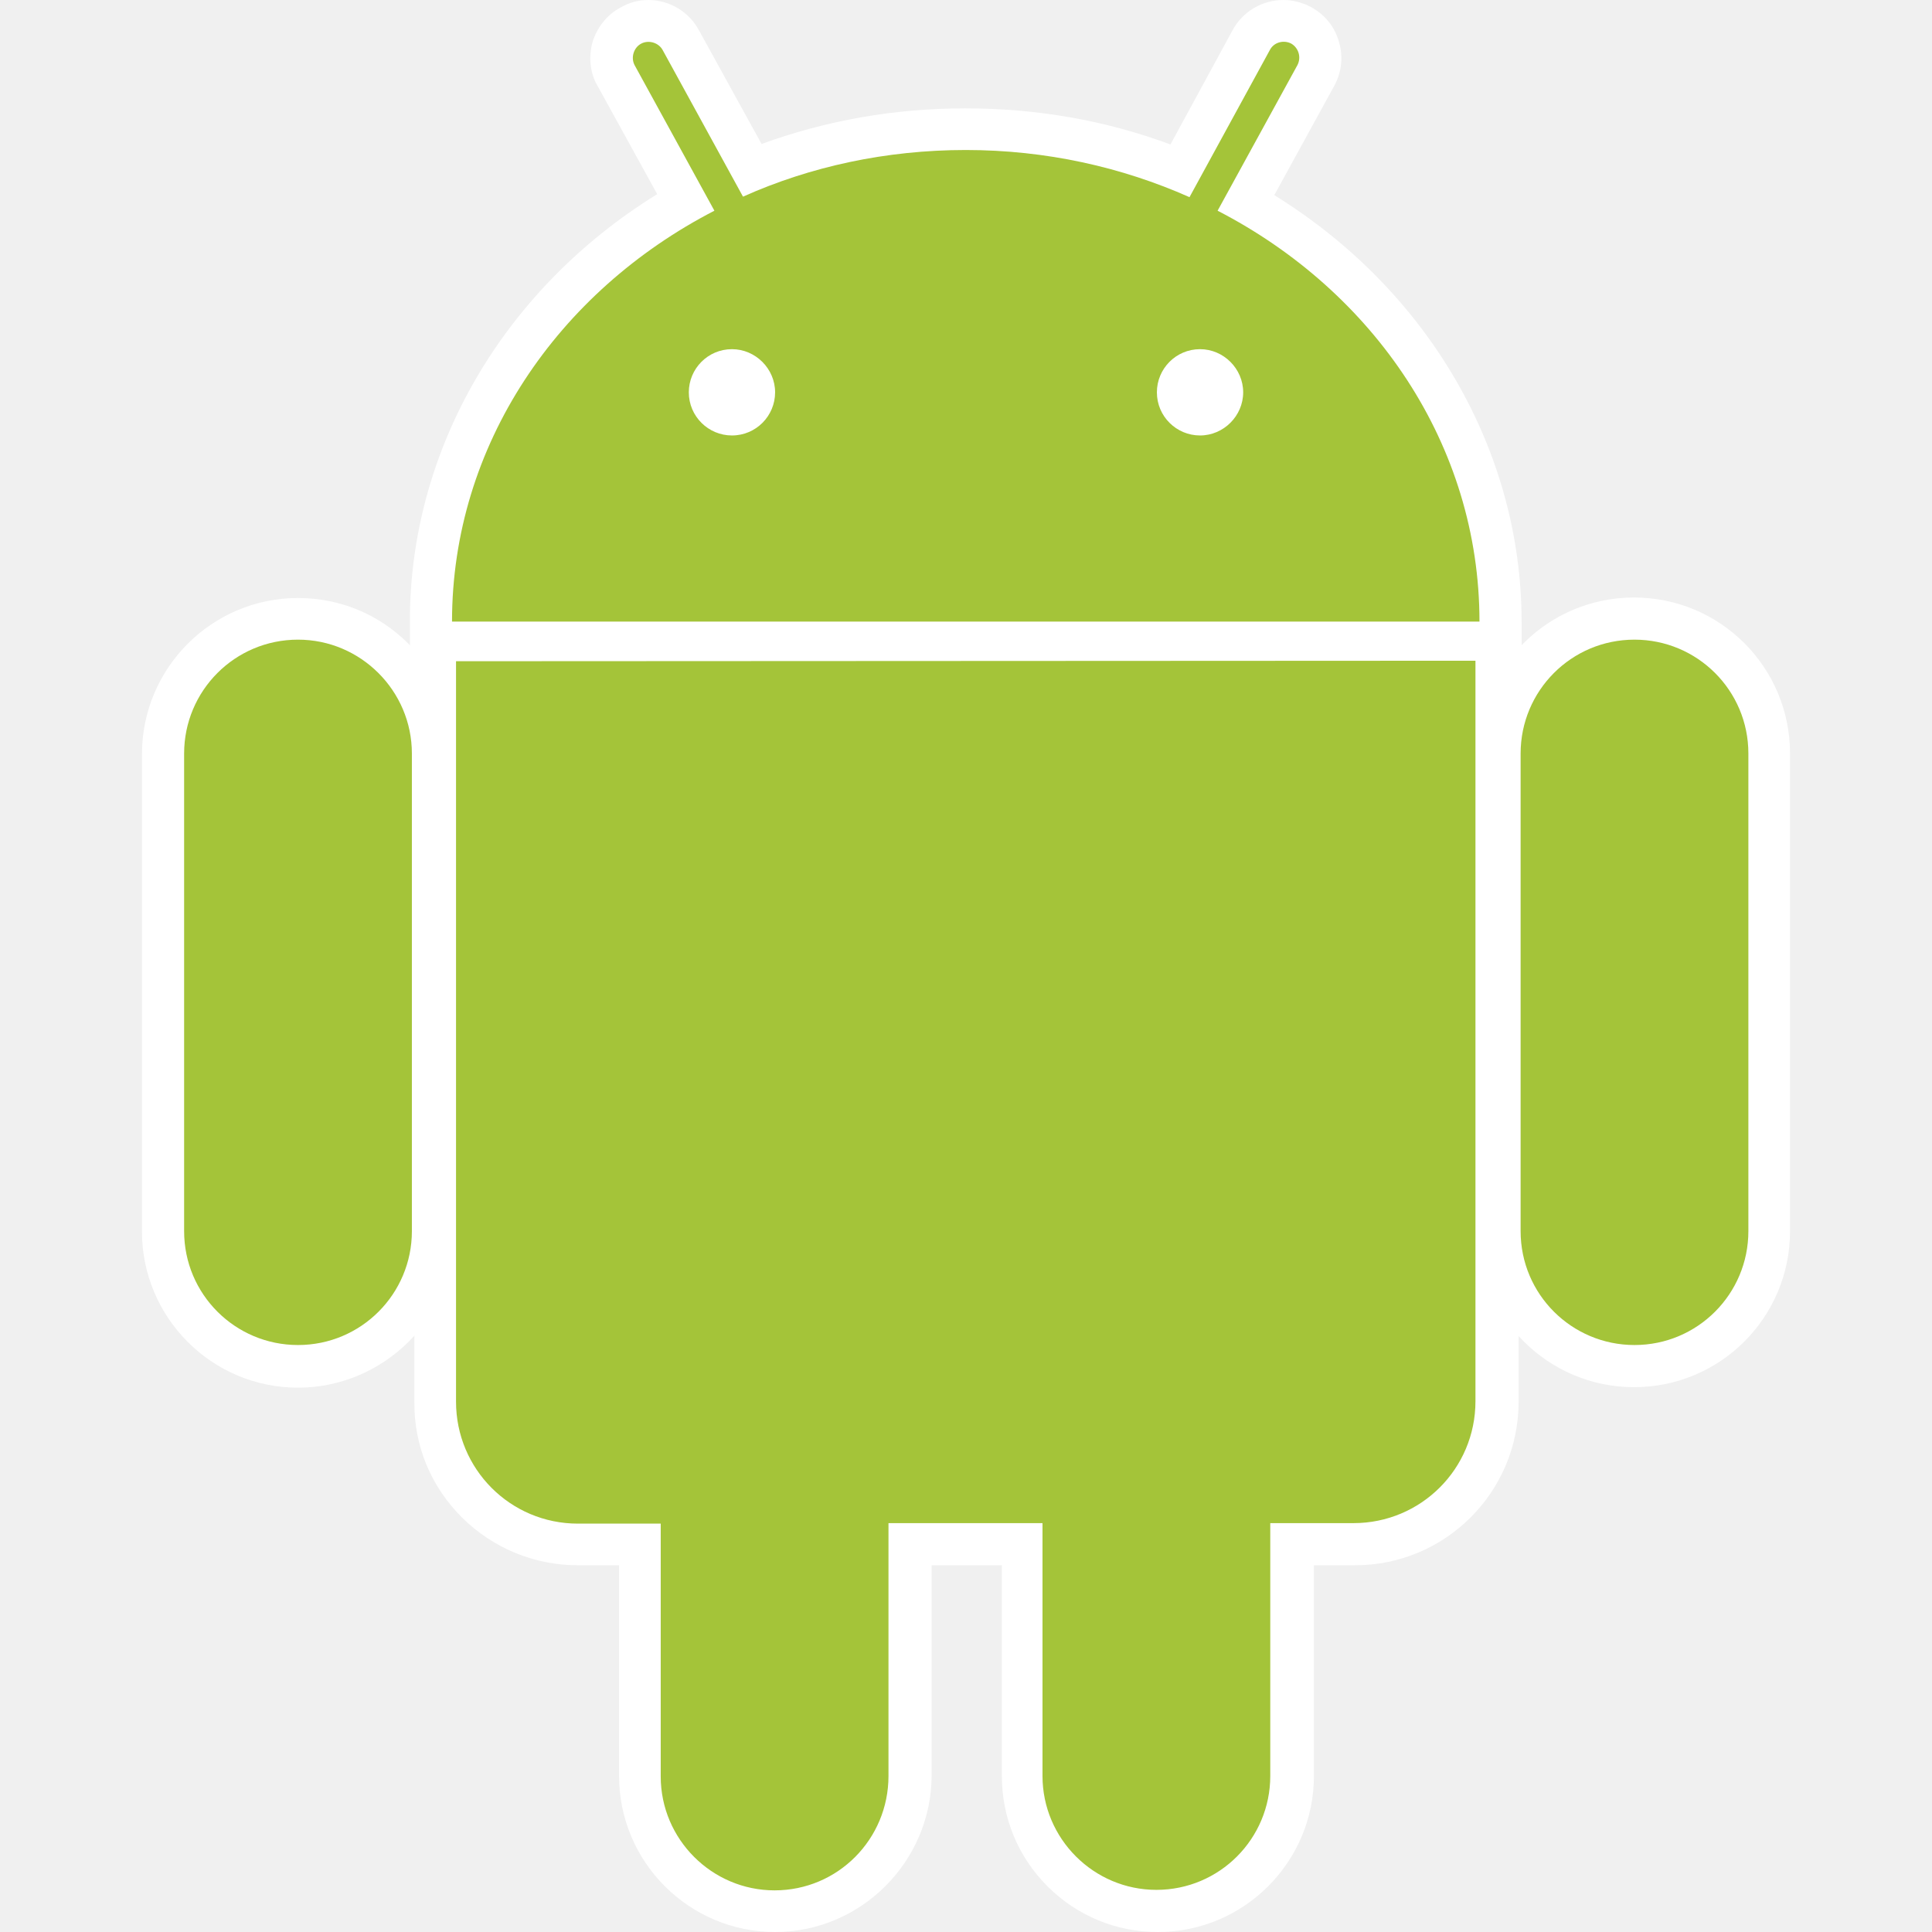
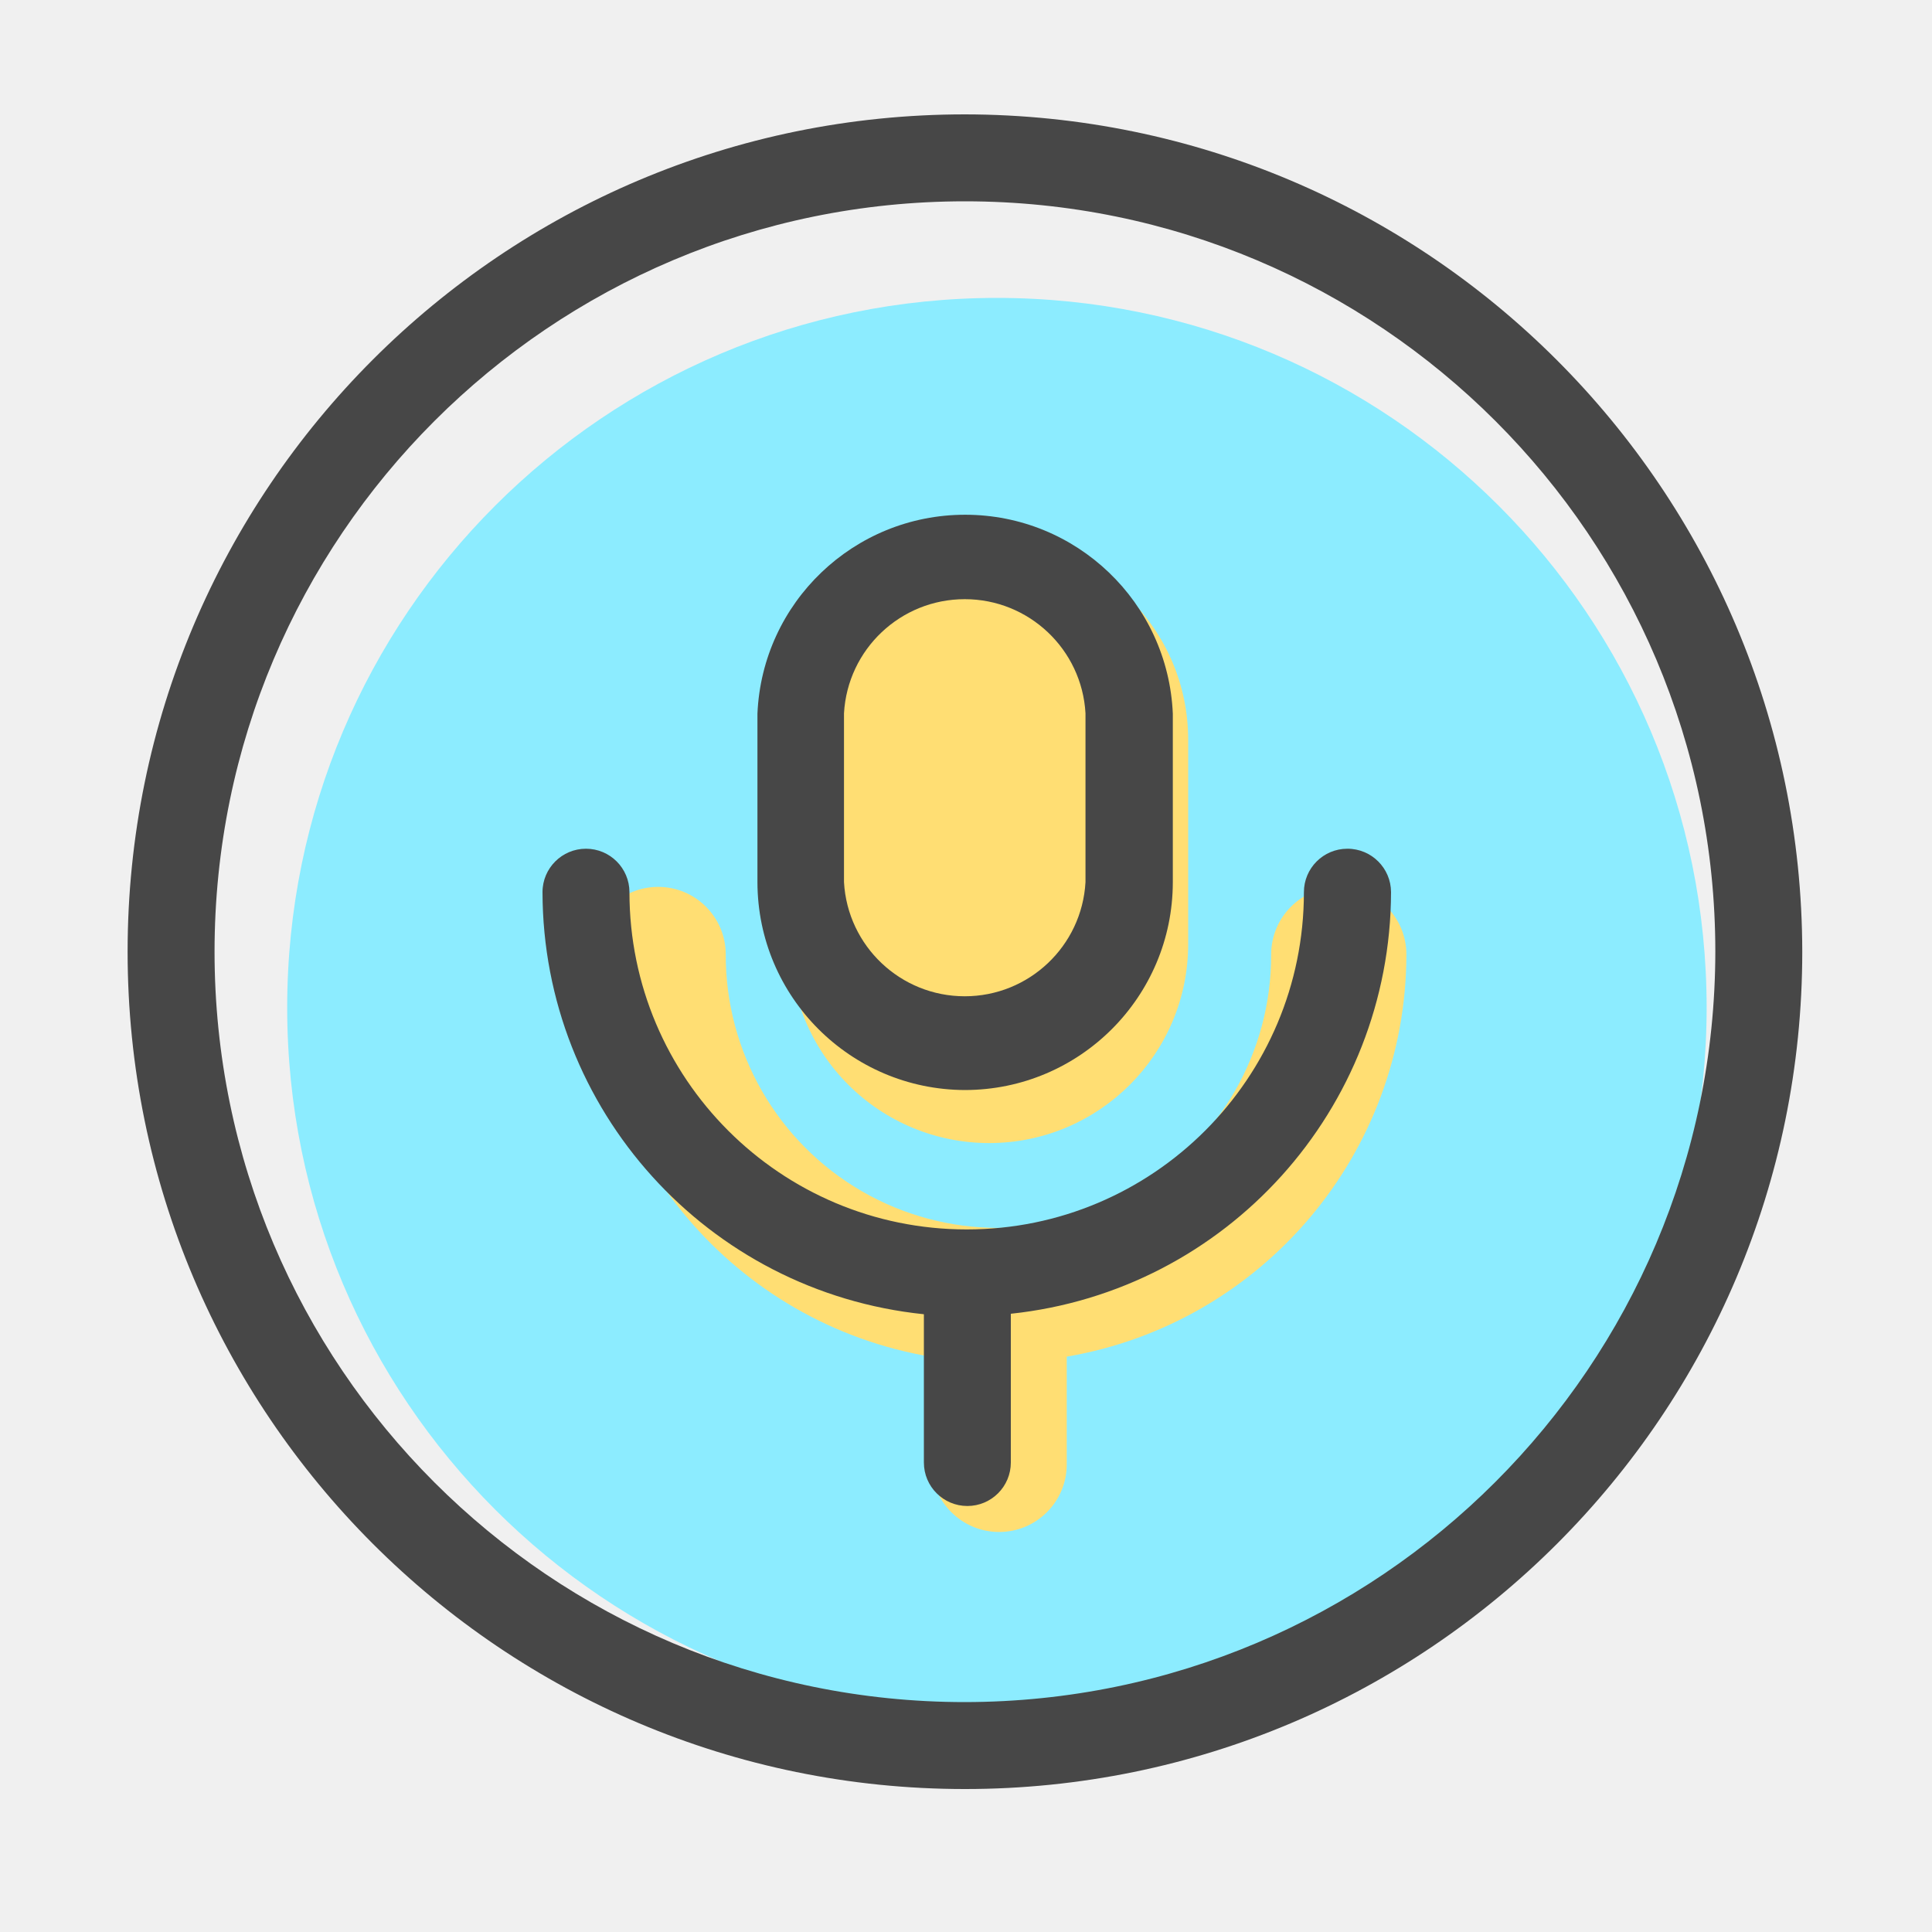
- <svg xmlns="http://www.w3.org/2000/svg" t="1747635436483" class="icon" viewBox="0 0 1024 1024" version="1.1" p-id="2414" width="128" height="128">
-   <path d="M157.948 735.493c-45.736 0-82.696-37.227-82.696-82.696v-253.142c0-45.47 36.961-82.696 82.696-82.696 22.07 0 42.811 8.509 58.499 24.197 15.688 15.688 24.197 36.429 24.197 58.499v253.142c0 22.07-8.509 42.811-24.197 58.499-15.688 15.422-36.429 24.197-58.499 24.197" fill="#FFFFFF" p-id="2415" />
-   <path d="M157.948 339.029c-33.504 0-60.36 27.122-60.36 60.36v253.142c0 33.504 27.122 60.36 60.36 60.626 33.504 0 60.36-27.122 60.36-60.626v-253.142c0-33.238-27.122-60.36-60.36-60.36M806.49 351.526H217.244v-22.336c0-91.205 49.724-176.029 131.091-226.285L316.693 45.47c-3.989-6.648-4.786-15.422-2.659-23.134 2.393-7.711 7.711-14.625 14.891-18.347C333.445 1.33 338.497 0 343.549 0c11.168 0 21.538 6.116 26.856 15.954l33.238 60.36c34.302-12.498 70.465-18.879 107.957-18.879 38.024 0 74.453 6.382 108.755 19.145L653.328 15.954c5.318-9.838 15.688-15.954 26.856-15.954 5.052 0 10.104 1.33 14.625 3.723 7.445 3.989 12.763 10.636 14.891 18.613 2.393 7.977 1.33 16.22-2.659 23.4l-31.643 57.701C756.766 153.693 806.49 238.517 806.49 329.722v21.804z" fill="#FFFFFF" p-id="2416" />
-   <path d="M645.351 111.68l42.279-77.112c2.127-3.989 0.798-9.307-3.191-11.434-4.254-2.127-9.307-0.798-11.434 3.457l-42.545 77.91c-35.897-15.954-76.049-24.995-118.328-24.729-42.279 0-82.431 8.775-118.062 24.729l-42.545-77.644c-2.127-3.989-7.445-5.584-11.434-3.457s-5.584 7.445-3.457 11.434l42.279 77.112C295.952 154.757 239.846 236.124 239.846 329.722h544.573c-0.266-93.864-56.106-175.231-139.068-218.042m-257.396 119.125c-12.498 0-22.868-10.104-22.868-22.868 0-12.498 10.104-22.868 22.868-22.868 12.498 0 22.868 10.37 22.868 22.868 0 12.498-10.104 22.868-22.868 22.868m248.089 0c-12.498 0-22.868-10.104-22.868-22.868 0-12.498 10.104-22.868 22.868-22.868 12.498 0 22.868 10.37 22.868 22.868 0 12.498-10.37 22.868-22.868 22.868" fill="#FFFFFF" p-id="2417" />
-   <path d="M410.823 1024c-45.47 0-82.696-36.961-82.696-82.696v-111.68h-21.804c-23.134 0-44.938-9.041-61.424-25.261-16.486-16.486-25.527-38.024-25.261-61.424V328.393H804.894v414.546c0 47.863-38.822 86.685-86.685 86.685h-21.804v111.68c0 45.47-36.961 82.696-82.696 82.696-22.07 0-42.811-8.509-58.499-24.197-15.688-15.688-24.197-36.429-24.197-58.499v-111.68h-37.227v111.68c-0.266 45.47-37.493 82.696-82.962 82.696" fill="#FFFFFF" p-id="2418" />
-   <path d="M241.974 742.673c0 35.631 28.718 64.615 64.615 64.615h43.874V941.304c0 33.238 27.122 60.36 60.36 60.36 33.504 0 60.36-27.122 60.36-60.626v-134.016h81.633v134.016c0 33.238 27.122 60.36 60.36 60.36 33.504 0 60.36-27.122 60.36-60.36v-134.016h44.14c35.631 0 64.615-28.984 64.615-64.615V349.931H241.708l0.266 392.742zM866.052 735.227c-45.47 0-82.696-36.961-82.696-82.696v-253.142c0-45.736 36.961-82.696 82.696-82.696 45.736 0 82.696 36.961 82.696 82.696v253.142c0 45.736-36.961 82.696-82.696 82.696" fill="#FFFFFF" p-id="2419" />
-   <path d="M866.052 339.029c-33.504 0-60.36 27.122-60.36 60.36v253.142c0 33.504 27.122 60.36 60.36 60.36 33.504 0 60.36-27.122 60.36-60.36v-253.142c0-33.238-26.856-60.36-60.36-60.36" fill="#FFFFFF" p-id="2420" />
-   <path d="M157.948 339.029c-33.504 0-60.36 27.122-60.36 60.36v253.142c0 33.504 27.122 60.36 60.36 60.36 33.504 0 60.36-27.122 60.36-60.36v-253.142c0-33.238-27.122-60.36-60.36-60.36M645.351 111.68l42.279-77.112c2.127-3.989 0.798-9.041-3.191-11.434-3.989-2.127-9.307-0.798-11.434 3.457l-42.545 77.91c-35.897-15.954-76.049-24.995-118.594-24.995-42.279 0-82.431 8.775-118.062 24.729l-42.545-77.644c-2.127-3.989-7.445-5.584-11.434-3.457s-5.584 7.445-3.457 11.434l42.279 77.112c-82.962 42.811-139.068 124.178-139.068 217.776h544.573c0-93.599-55.84-174.965-138.802-217.776m-257.396 119.125c-12.498 0-22.868-10.104-22.868-22.868 0-12.498 10.104-22.868 22.868-22.868 12.498 0 22.868 10.37 22.868 22.868 0 12.498-10.104 22.868-22.868 22.868m248.089 0c-12.498 0-22.868-10.104-22.868-22.868 0-12.498 10.104-22.868 22.868-22.868 12.498 0 22.868 10.37 22.868 22.868 0 12.498-10.37 22.868-22.868 22.868m-394.337 119.657v392.476c0 35.631 28.718 64.615 64.615 64.615h43.874v134.016c0 33.238 27.122 60.36 60.36 60.36 33.504 0 60.36-27.122 60.36-60.626v-134.016h81.633V941.304c0 33.238 27.122 60.36 60.36 60.36 33.504 0 60.36-27.122 60.36-60.36v-134.016h44.14c35.631 0 64.615-28.718 64.615-64.615V350.197l-540.319 0.266z m684.971 48.927c0-33.504-27.122-60.36-60.36-60.36-33.504 0-60.36 27.122-60.36 60.36v253.142c0 33.504 27.122 60.36 60.36 60.36 33.504 0 60.36-27.122 60.36-60.36v-253.142z" fill="#A4C439" p-id="2421" />
+ <svg xmlns="http://www.w3.org/2000/svg" t="1752580508912" class="icon" viewBox="0 0 1024 1024" version="1.1" p-id="12563" width="64" height="64">
+   <path d="M528.384 534.067m-376.166 0a376.166 376.166 0 1 0 752.333 0 376.166 376.166 0 1 0-752.333 0Z" fill="#8CECFF" p-id="12564" />
+   <path d="M524.442 605.85A105.523 105.523 0 0 0 629.76 500.326V392.141a105.523 105.523 0 1 0-211.046 0v108.186a105.523 105.523 0 0 0 105.728 105.523z" fill="#FFDE73" p-id="12565" />
+   <path d="M745.421 505.907a35.84 35.84 0 0 0-71.68 0 144.538 144.538 0 1 1-289.075 0 35.84 35.84 0 0 0-71.68 0 216.576 216.576 0 0 0 180.736 213.248v56.986a35.84 35.84 0 0 0 71.68 0v-57.088a216.576 216.576 0 0 0 180.019-213.146z" fill="#FFDE73" p-id="12566" />
+   <path d="M511.437 60.621a443.802 443.802 0 1 0 443.802 443.802 444.365 444.365 0 0 0-443.802-443.802z m0 841.523a397.722 397.722 0 1 1 397.722-397.722 398.182 398.182 0 0 1-397.722 397.722z" fill="#474747" p-id="12567" />
+   <path d="M511.437 577.741a110.285 110.285 0 0 0 110.182-110.182V378.266a110.182 110.182 0 0 0-220.16 0v89.293a110.336 110.336 0 0 0 109.978 110.182z m-64.102-199.68a64.102 64.102 0 0 1 128 0v89.498a64.102 64.102 0 0 1-128 0z" fill="#474747" p-id="12568" />
+   <path d="M714.138 449.843a23.04 23.04 0 0 0-23.04 23.04 178.739 178.739 0 1 1-357.478 0 23.04 23.04 0 1 0-46.08 0 225.28 225.28 0 0 0 202.138 223.693v78.592a23.04 23.04 0 0 0 46.08 0V696.32A225.28 225.28 0 0 0 737.28 472.883a23.091 23.091 0 0 0-23.142-23.04z" fill="#474747" p-id="12569" />
</svg>
